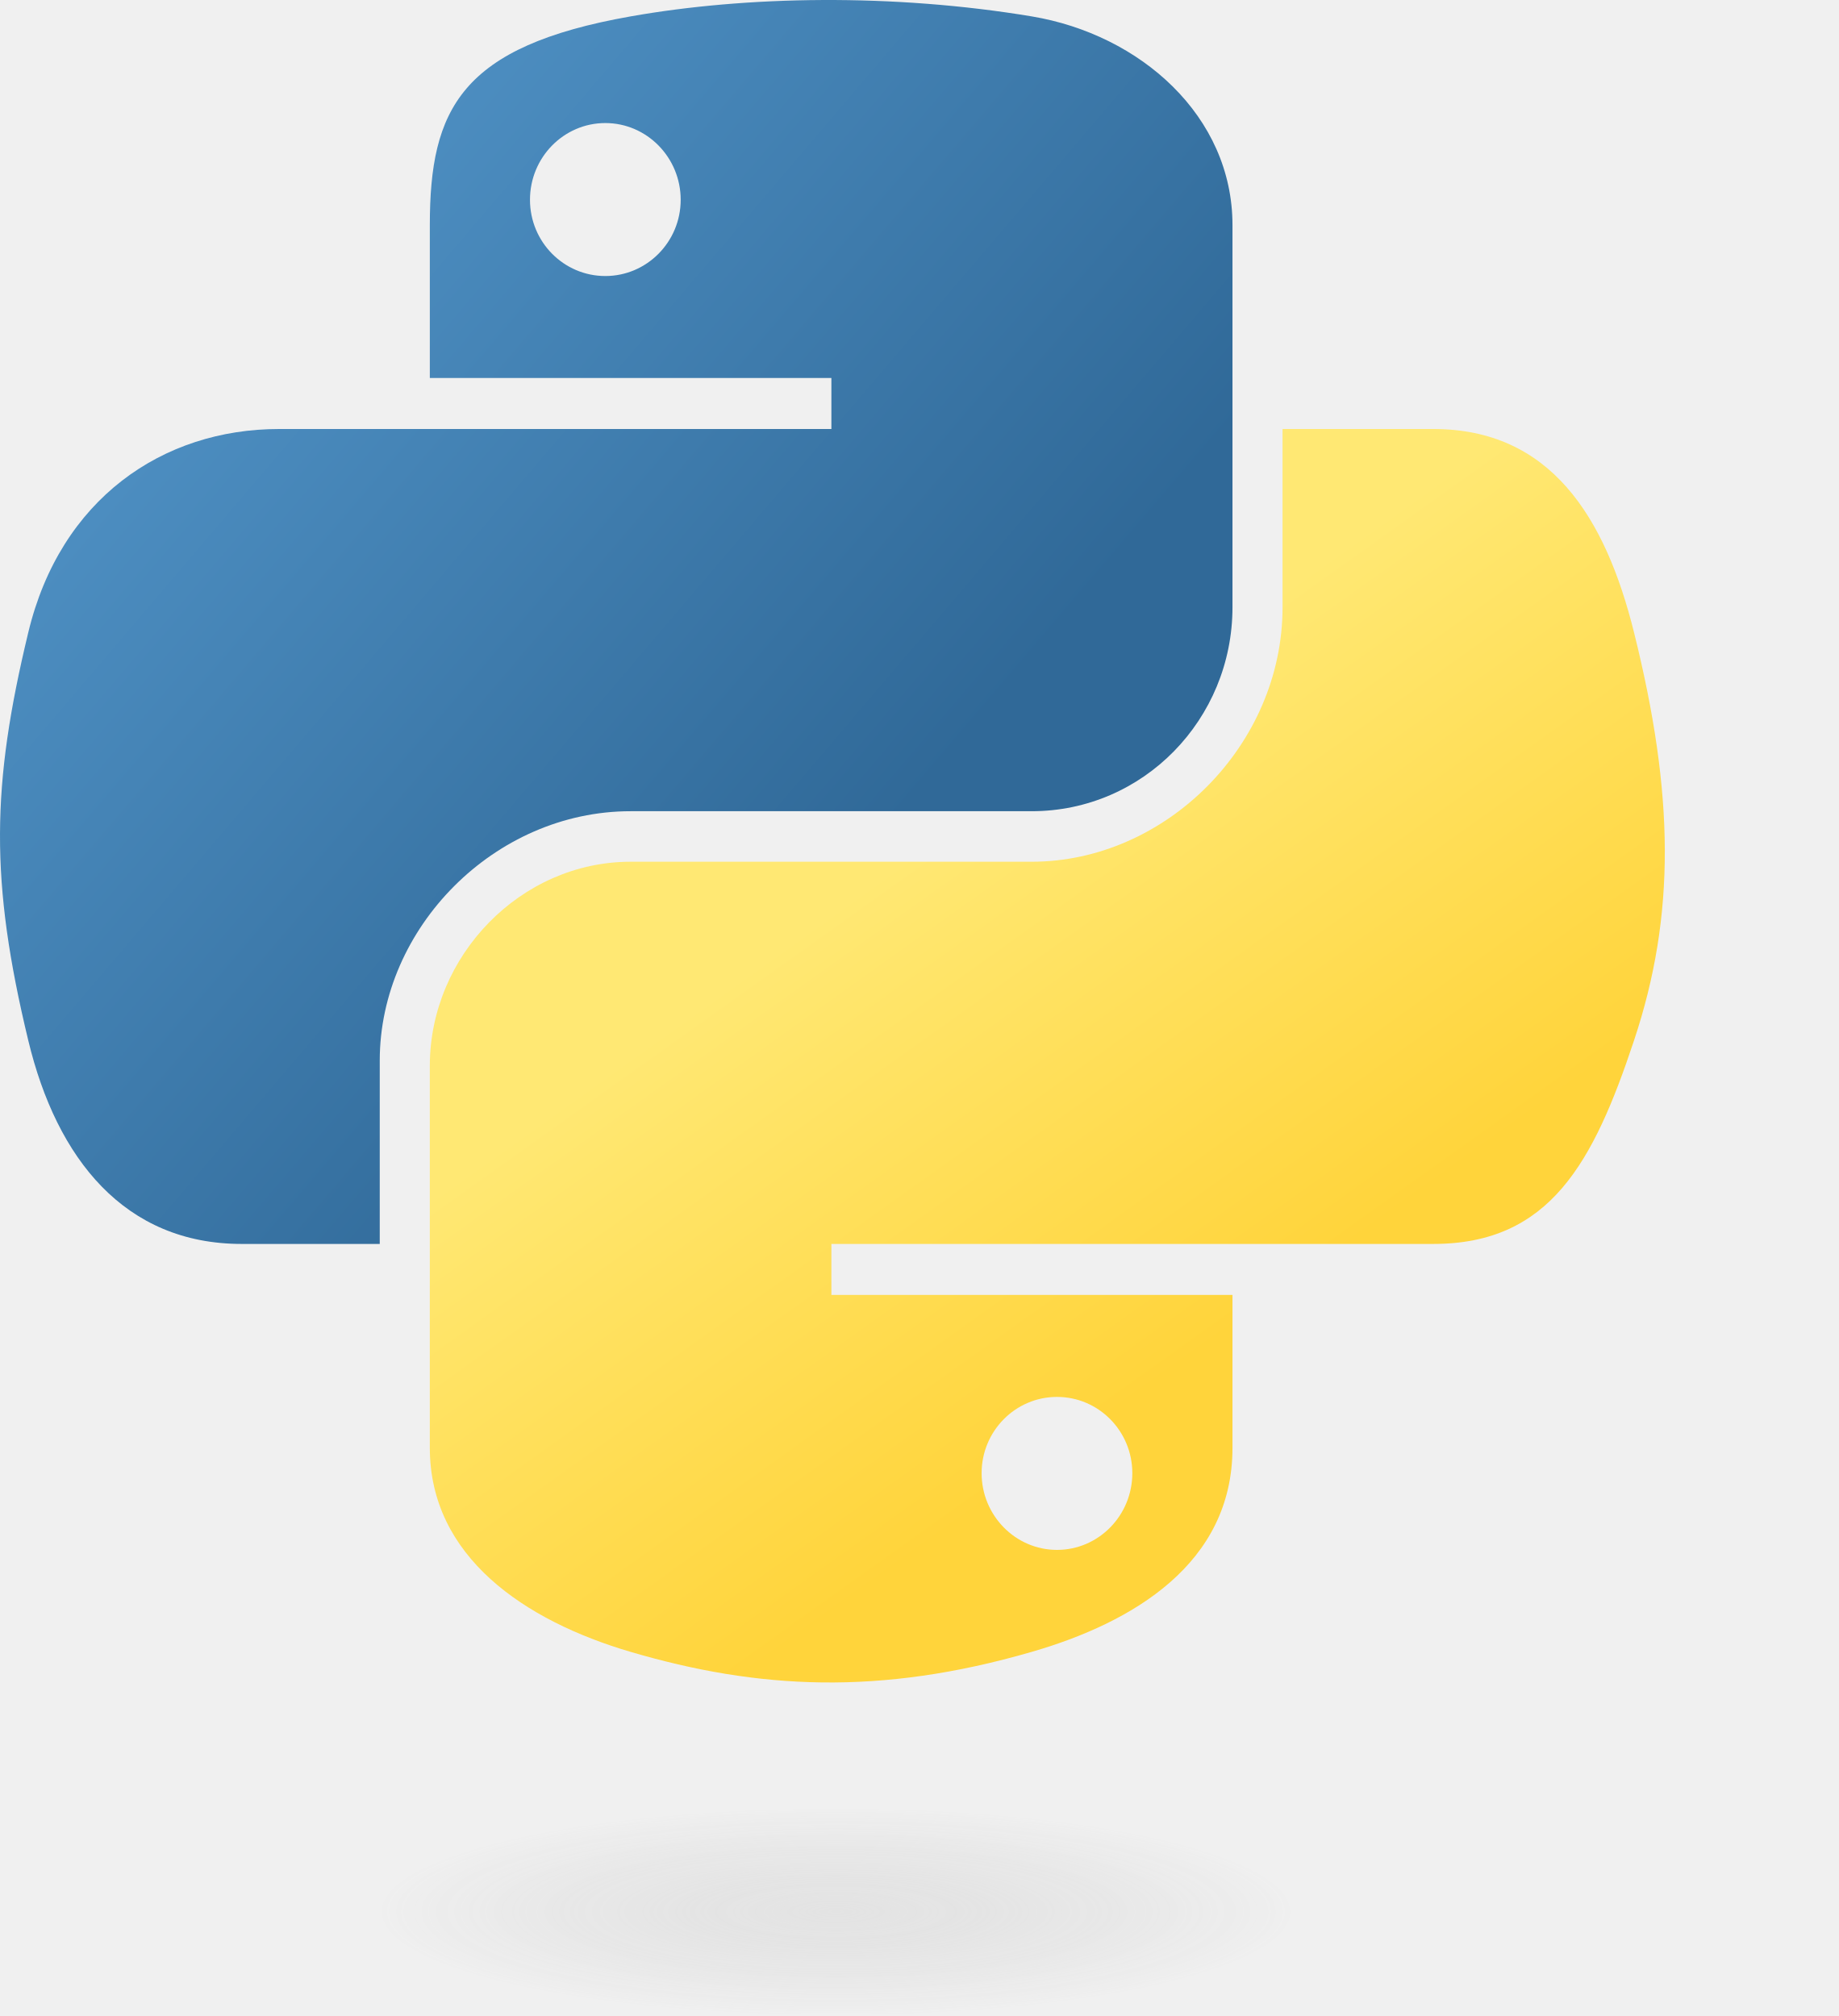
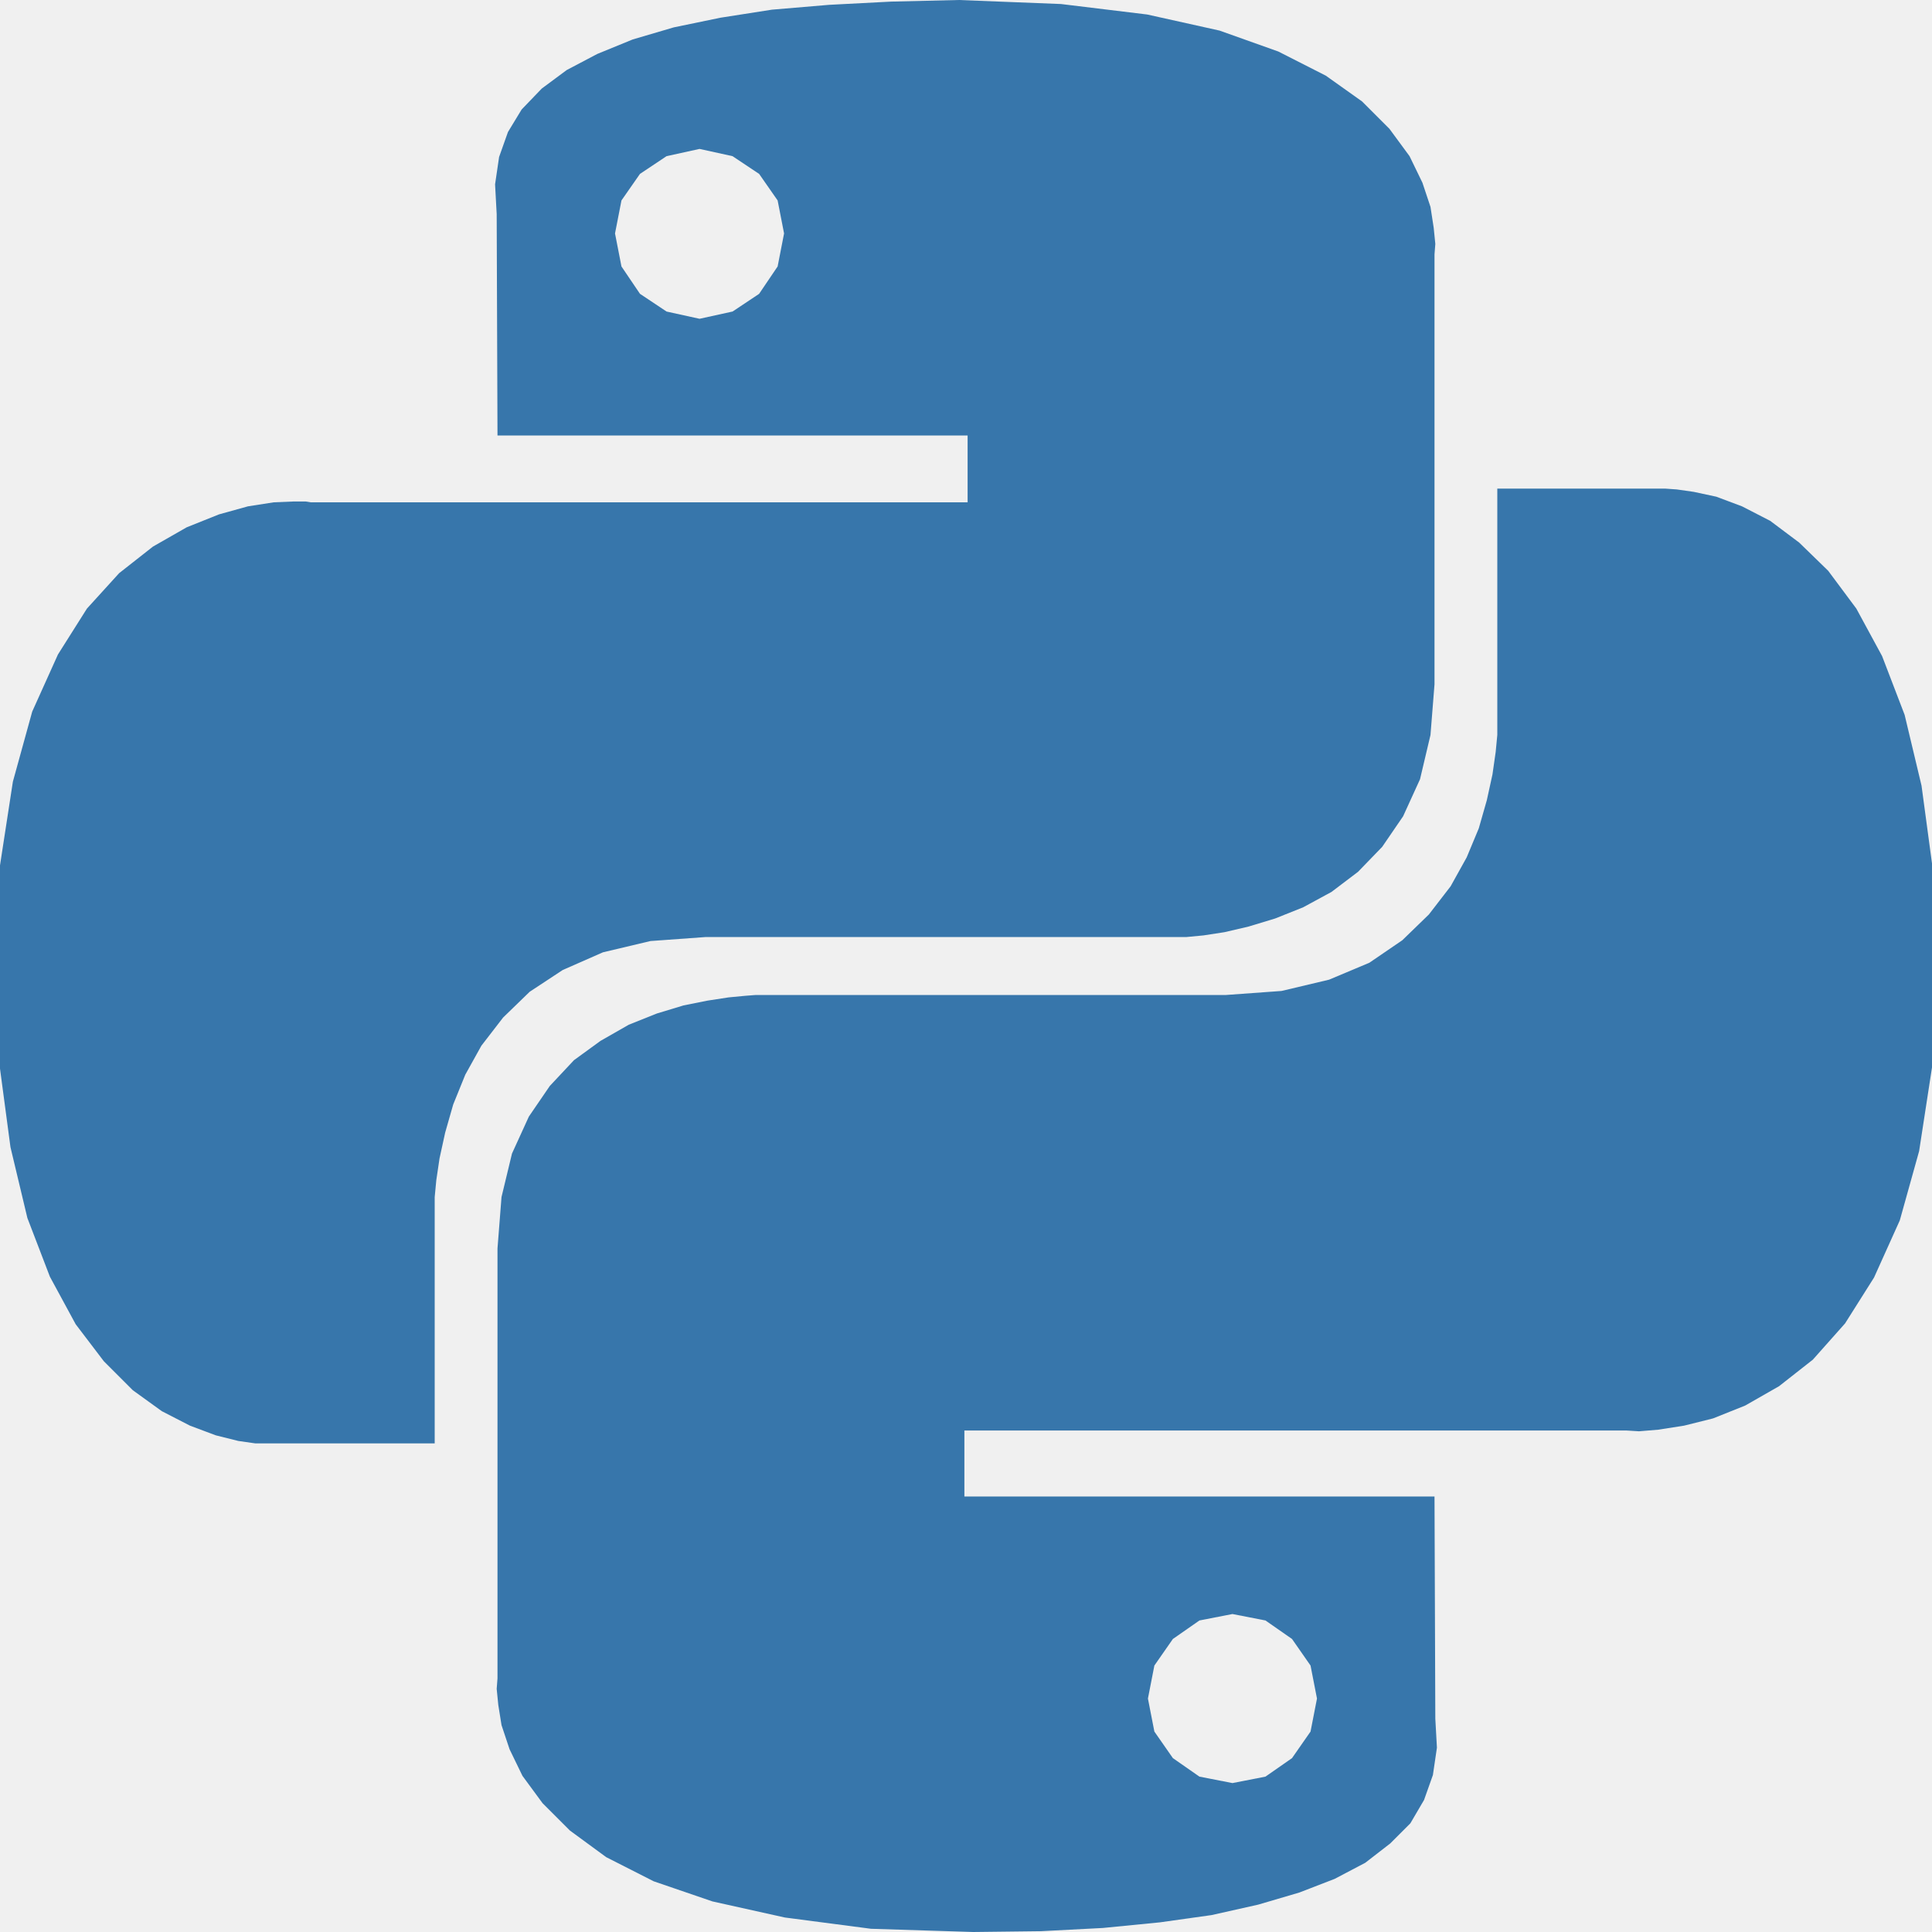
- <svg xmlns="http://www.w3.org/2000/svg" width="465" height="510" viewBox="0 0 465 510" fill="none">
-   <g clip-path="url(#clip0_3722_3566)">
-     <path d="M208.025 0.003C190.663 0.084 174.082 1.565 159.493 4.146C116.515 11.737 108.712 27.626 108.712 56.928V95.627H210.274V108.527H108.712H70.597C41.08 108.527 15.234 126.265 7.15 160.008C-2.175 198.685 -2.589 222.821 7.15 263.206C14.369 293.267 31.61 314.687 61.127 314.687H96.046V268.295C96.046 234.78 125.051 205.216 159.493 205.216H260.937C289.175 205.216 311.718 181.971 311.718 153.617V56.928C311.718 29.41 288.499 8.738 260.937 4.146C243.49 1.242 225.387 -0.077 208.025 0.003ZM153.101 31.129C163.592 31.129 172.159 39.834 172.159 50.537C172.159 61.203 163.592 69.828 153.101 69.828C142.573 69.828 134.043 61.203 134.043 50.537C134.043 39.834 142.573 31.129 153.101 31.129Z" fill="url(#paint0_linear_3722_3566)" />
-     <path d="M324.384 108.527V153.617C324.384 188.575 294.74 217.998 260.937 217.998H159.493C131.706 217.998 108.712 241.775 108.712 269.597V366.286C108.712 393.804 132.646 409.99 159.493 417.885C191.642 427.336 222.471 429.044 260.937 417.885C286.506 410.484 311.718 395.588 311.718 366.286V327.587H210.274V314.687H311.718H362.499C392.016 314.687 403.015 294.103 413.28 263.206C423.884 231.399 423.433 200.811 413.28 160.008C405.986 130.63 392.054 108.527 362.499 108.527H324.384ZM267.329 353.386C277.857 353.386 286.387 362.011 286.387 372.677C286.387 383.38 277.857 392.086 267.329 392.086C256.838 392.086 248.271 383.38 248.271 372.677C248.271 362.011 256.838 353.386 267.329 353.386Z" fill="url(#paint1_linear_3722_3566)" />
-     <path opacity="0.444" d="M211.427 510C286.594 510 347.528 498.187 347.528 483.614C347.528 469.042 286.594 457.229 211.427 457.229C136.26 457.229 75.325 469.042 75.325 483.614C75.325 498.187 136.26 510 211.427 510Z" fill="url(#paint2_radial_3722_3566)" />
-   </g>
-   <defs>
-     <linearGradient id="paint0_linear_3722_3566" x1="-1.26471e-06" y1="-1.09839e-06" x2="234.151" y2="199.57" gradientUnits="userSpaceOnUse">
-       <stop stop-color="#5A9FD4" />
-       <stop offset="1" stop-color="#306998" />
-     </linearGradient>
-     <linearGradient id="paint1_linear_3722_3566" x1="264.888" y1="369.423" x2="180.892" y2="251.695" gradientUnits="userSpaceOnUse">
-       <stop stop-color="#FFD43B" />
-       <stop offset="1" stop-color="#FFE873" />
-     </linearGradient>
-     <radialGradient id="paint2_radial_3722_3566" cx="0" cy="0" r="1" gradientUnits="userSpaceOnUse" gradientTransform="translate(211.427 483.614) rotate(-90) scale(26.3859 116.001)">
-       <stop stop-color="#B8B8B8" stop-opacity="0.498" />
-       <stop offset="1" stop-color="#7F7F7F" stop-opacity="0" />
-     </radialGradient>
-     <clipPath id="clip0_3722_3566">
-       <rect width="465" height="510" fill="white" />
-     </clipPath>
-   </defs>
+ <svg xmlns="http://www.w3.org/2000/svg" role="img" viewBox="0 0 24 24">
+   <path fill="#3776AB" d="M14.25.18l.9.2.73.26.59.3.45.32.34.34.25.34.16.33.1.3.04.26.02.2-.01.13V8.5l-.05.63-.13.55-.21.46-.26.38-.3.31-.33.25-.35.19-.35.14-.33.1-.3.07-.26.04-.21.02H8.77l-.69.05-.59.14-.5.22-.41.27-.33.32-.27.35-.2.36-.15.37-.1.35-.07.32-.04.27-.02.21v3.06H3.17l-.21-.03-.28-.07-.32-.12-.35-.18-.36-.26-.36-.36-.35-.46-.32-.59-.28-.73-.21-.88-.14-1.05-.05-1.23.06-1.22.16-1.04.24-.87.32-.71.36-.57.4-.44.42-.33.42-.24.4-.16.36-.1.32-.05.24-.01h.16l.06.01h8.16v-.83H6.18l-.01-2.75-.02-.37.05-.34.11-.31.17-.28.25-.26.31-.23.38-.2.44-.18.51-.15.58-.12.64-.1.71-.06.77-.04.84-.02 1.27.05zm-6.3 1.98l-.23.33-.08.41.08.41.23.34.33.22.41.09.41-.09.33-.22.23-.34.08-.41-.08-.41-.23-.33-.33-.22-.41-.09-.41.09zm13.09 3.95l.28.06.32.12.35.18.36.27.36.35.35.47.32.59.28.73.21.88.14 1.04.05 1.23-.06 1.23-.16 1.04-.24.86-.32.71-.36.57-.4.45-.42.33-.42.24-.4.16-.36.09-.32.05-.24.02-.16-.01h-8.22v.82h5.84l.01 2.76.02.36-.05.34-.11.31-.17.29-.25.25-.31.24-.38.2-.44.17-.51.15-.58.13-.64.09-.71.07-.77.04-.84.01-1.27-.04-1.07-.14-.9-.2-.73-.25-.59-.3-.45-.33-.34-.34-.25-.34-.16-.33-.1-.3-.04-.25-.02-.2.01-.13v-5.34l.05-.64.13-.54.21-.46.26-.38.3-.32.33-.24.35-.2.35-.14.33-.1.3-.06.26-.04.21-.02.13-.01h5.84l.69-.05.59-.14.5-.21.41-.28.33-.32.27-.35.2-.36.15-.36.1-.35.07-.32.04-.28.02-.21V6.07h2.09l.14.01zm-6.47 14.25l-.23.33-.08.41.08.41.23.33.33.23.41.08.41-.08.33-.23.23-.33.08-.41-.08-.41-.23-.33-.33-.23-.41-.08-.41.08z" />
</svg>
